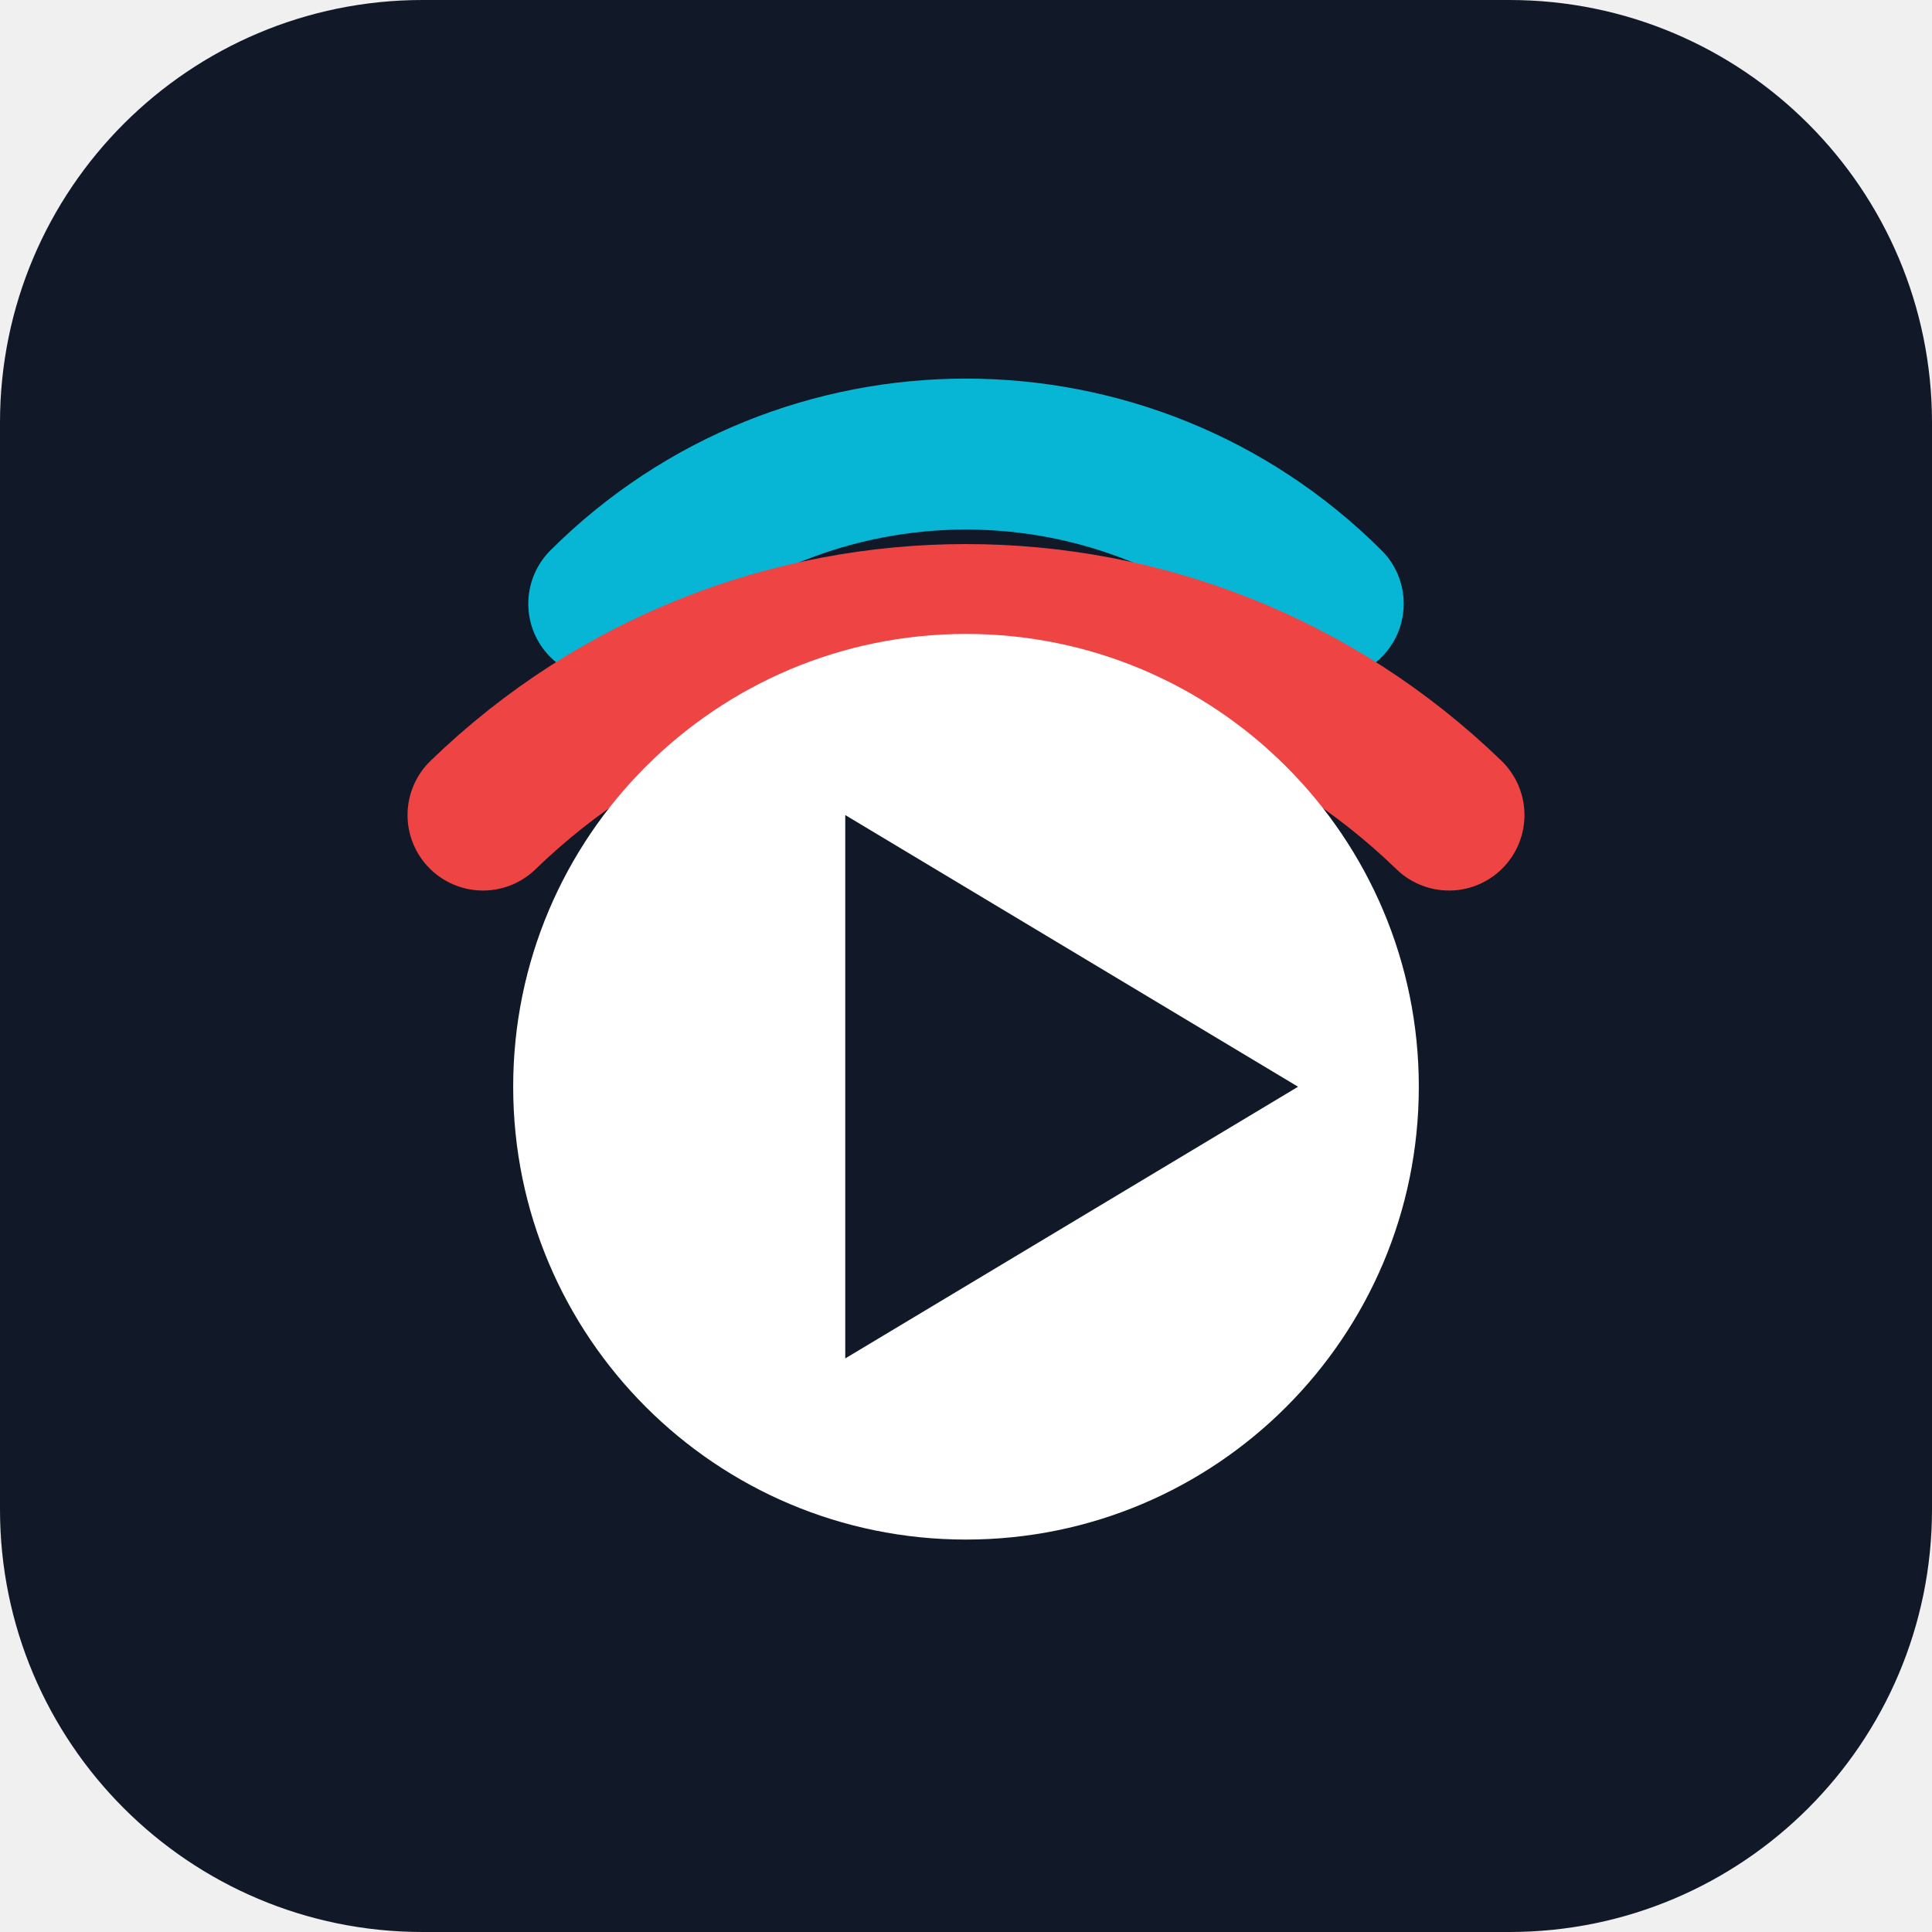
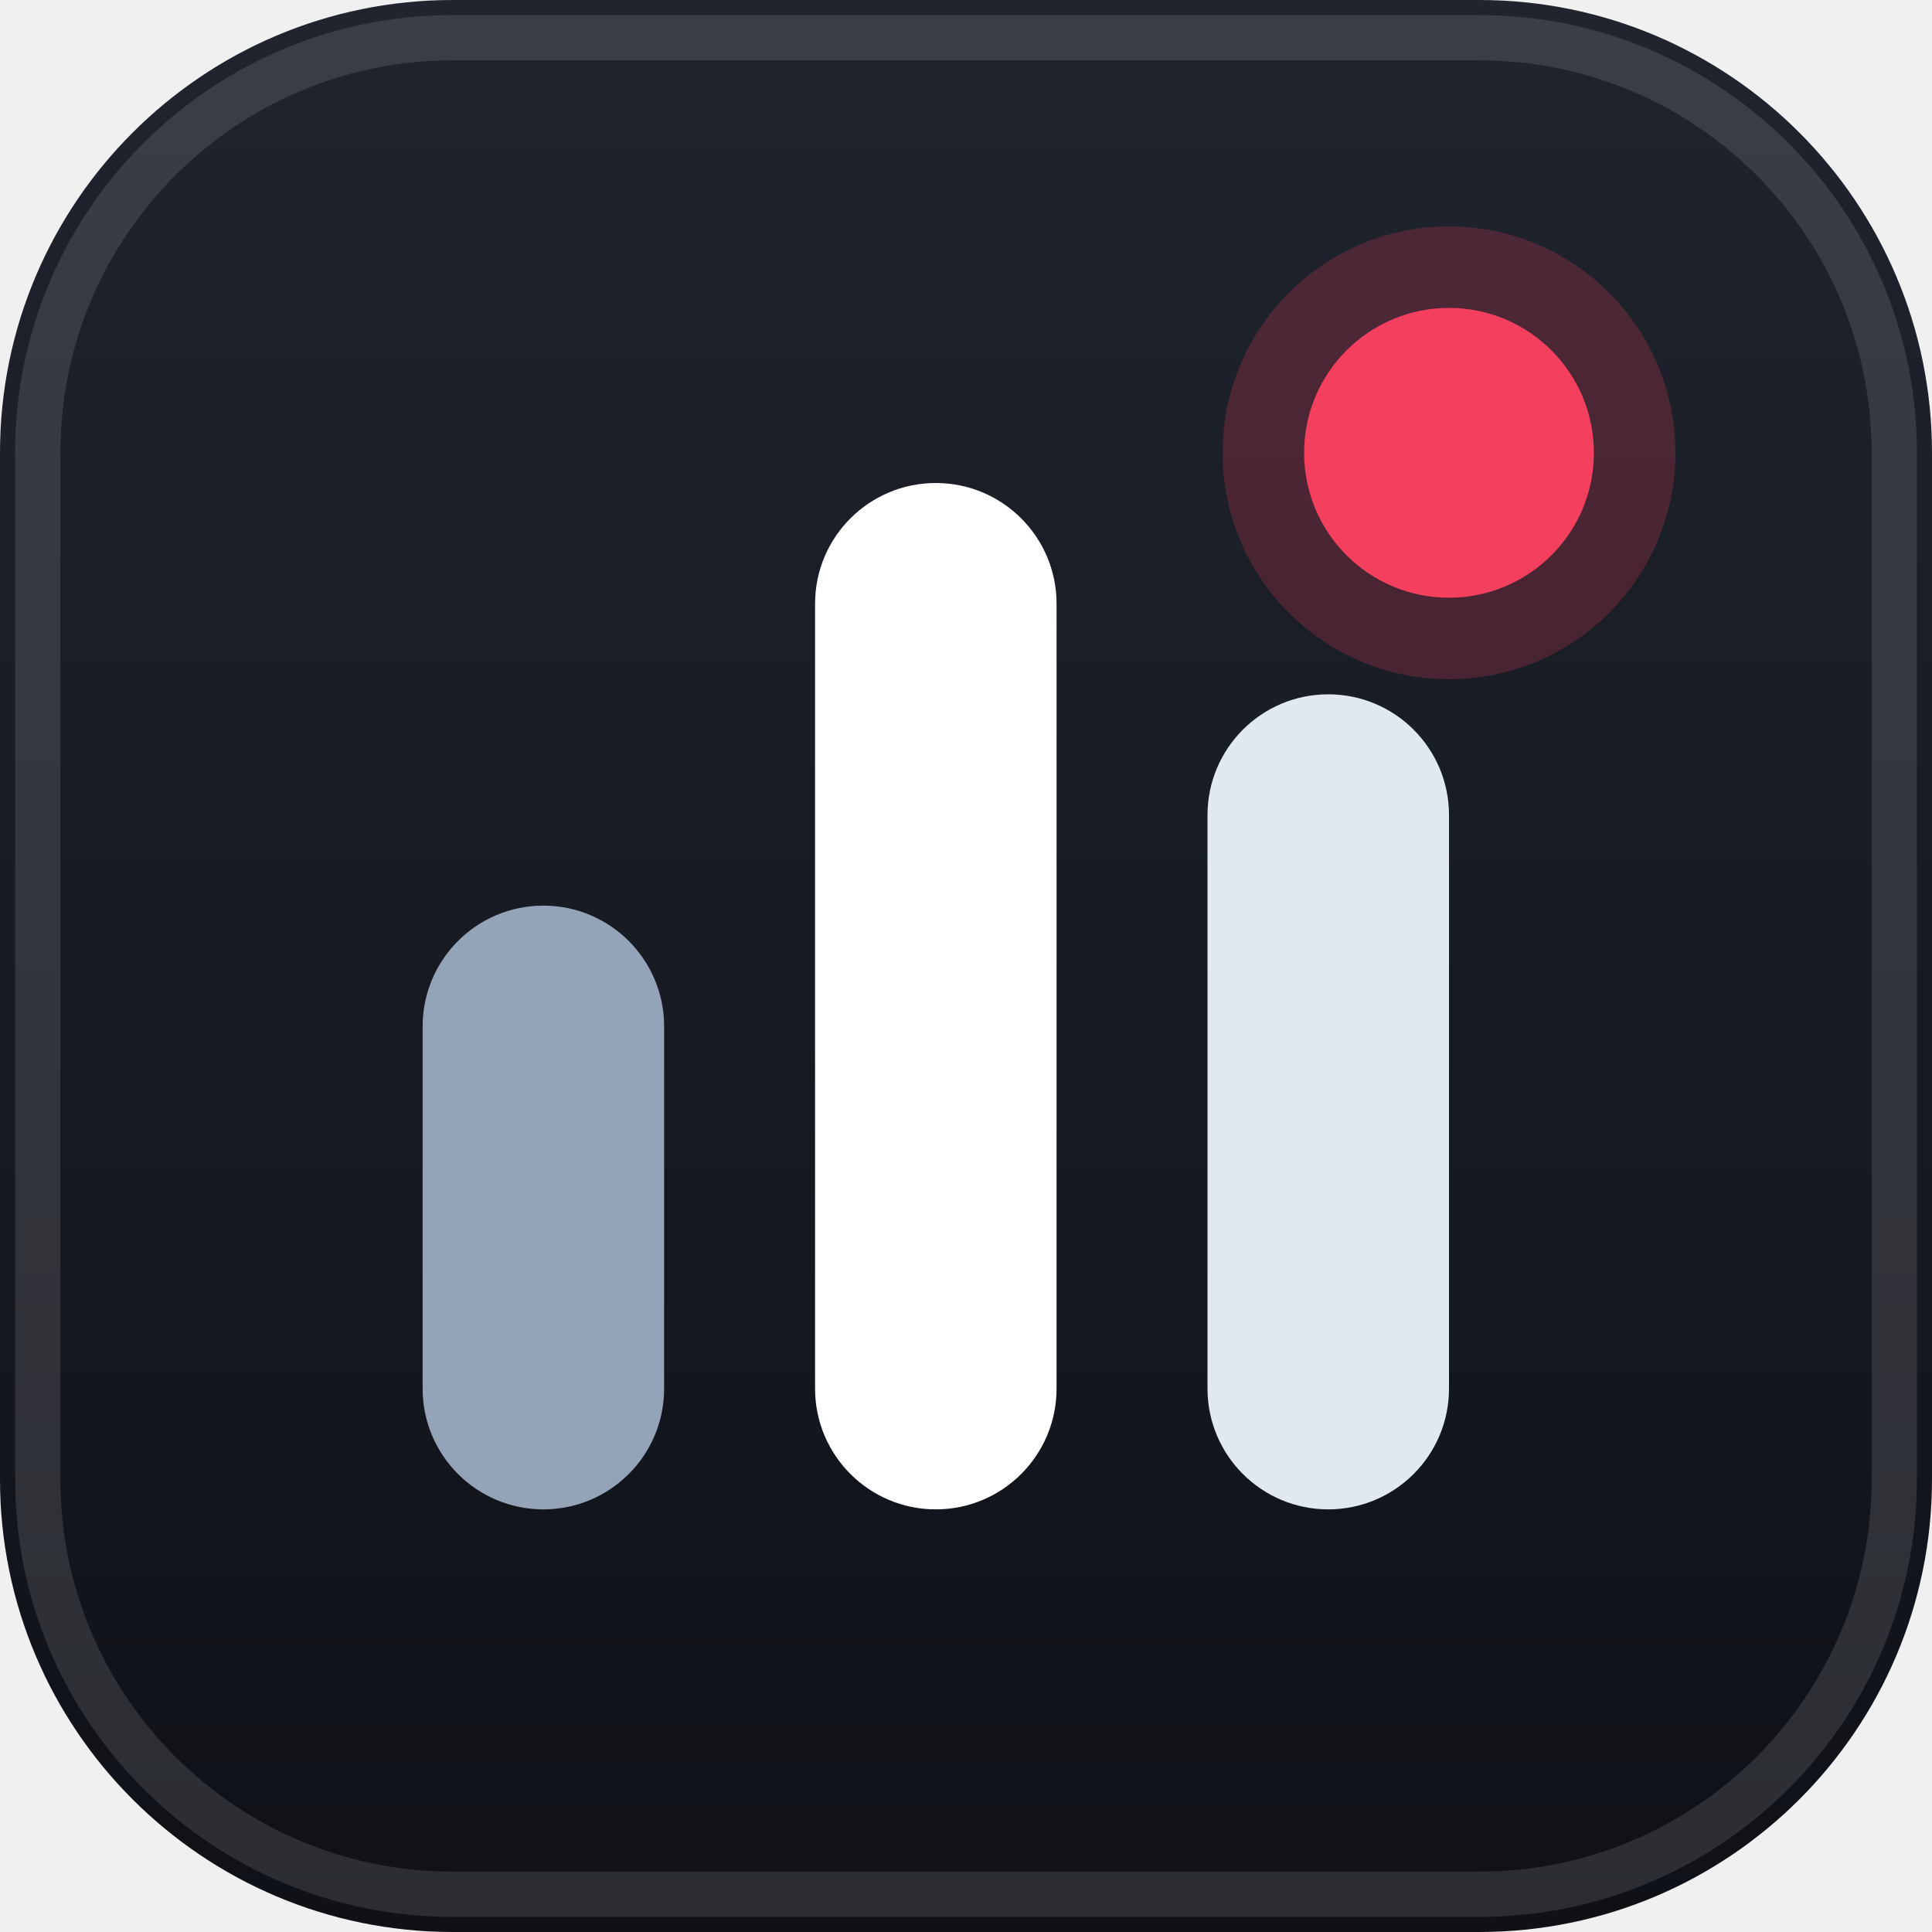
<svg xmlns="http://www.w3.org/2000/svg" viewBox="0 0 64 64">
-   <rect width="64" height="64" rx="14" fill="#111827" />
-   <path d="M20 20a17 17 0 0 1 24 0" fill="none" stroke="#06b6d4" stroke-width="5" stroke-linecap="round" />
-   <path d="M16 27a23 23 0 0 1 32 0" fill="none" stroke="#ef4444" stroke-width="5" stroke-linecap="round" />
-   <circle cx="32" cy="36" r="15" fill="#ffffff" />
-   <path d="M28 27v18l15-9z" fill="#111827" />
+   <defs>
+     <linearGradient id="hub-studio-bg" x1="0" y1="0" x2="0" y2="64" gradientUnits="userSpaceOnUse">
+       <stop offset="0%" stop-color="#20242E" />
+       <stop offset="100%" stop-color="#0F1117" />
+     </linearGradient>
+   </defs>
+   <rect width="64" height="64" rx="15" fill="url(#hub-studio-bg)" />
+   <rect x="1.25" y="1.25" width="61.5" height="61.5" rx="13.75" fill="none" stroke="#FFFFFF" stroke-opacity="0.12" stroke-width="1.5" />
+   <rect x="14" y="30" width="8" height="20" rx="4" fill="#94A3B8" />
+   <rect x="27" y="16" width="8" height="34" rx="4" fill="#FFFFFF" />
+   <rect x="40" y="23" width="8" height="27" rx="4" fill="#E2E8F0" />
+   <circle cx="48" cy="15" r="7.5" fill="#F43F5E" fill-opacity="0.22" />
+   <circle cx="48" cy="15" r="4.8" fill="#F43F5E" />
</svg>
